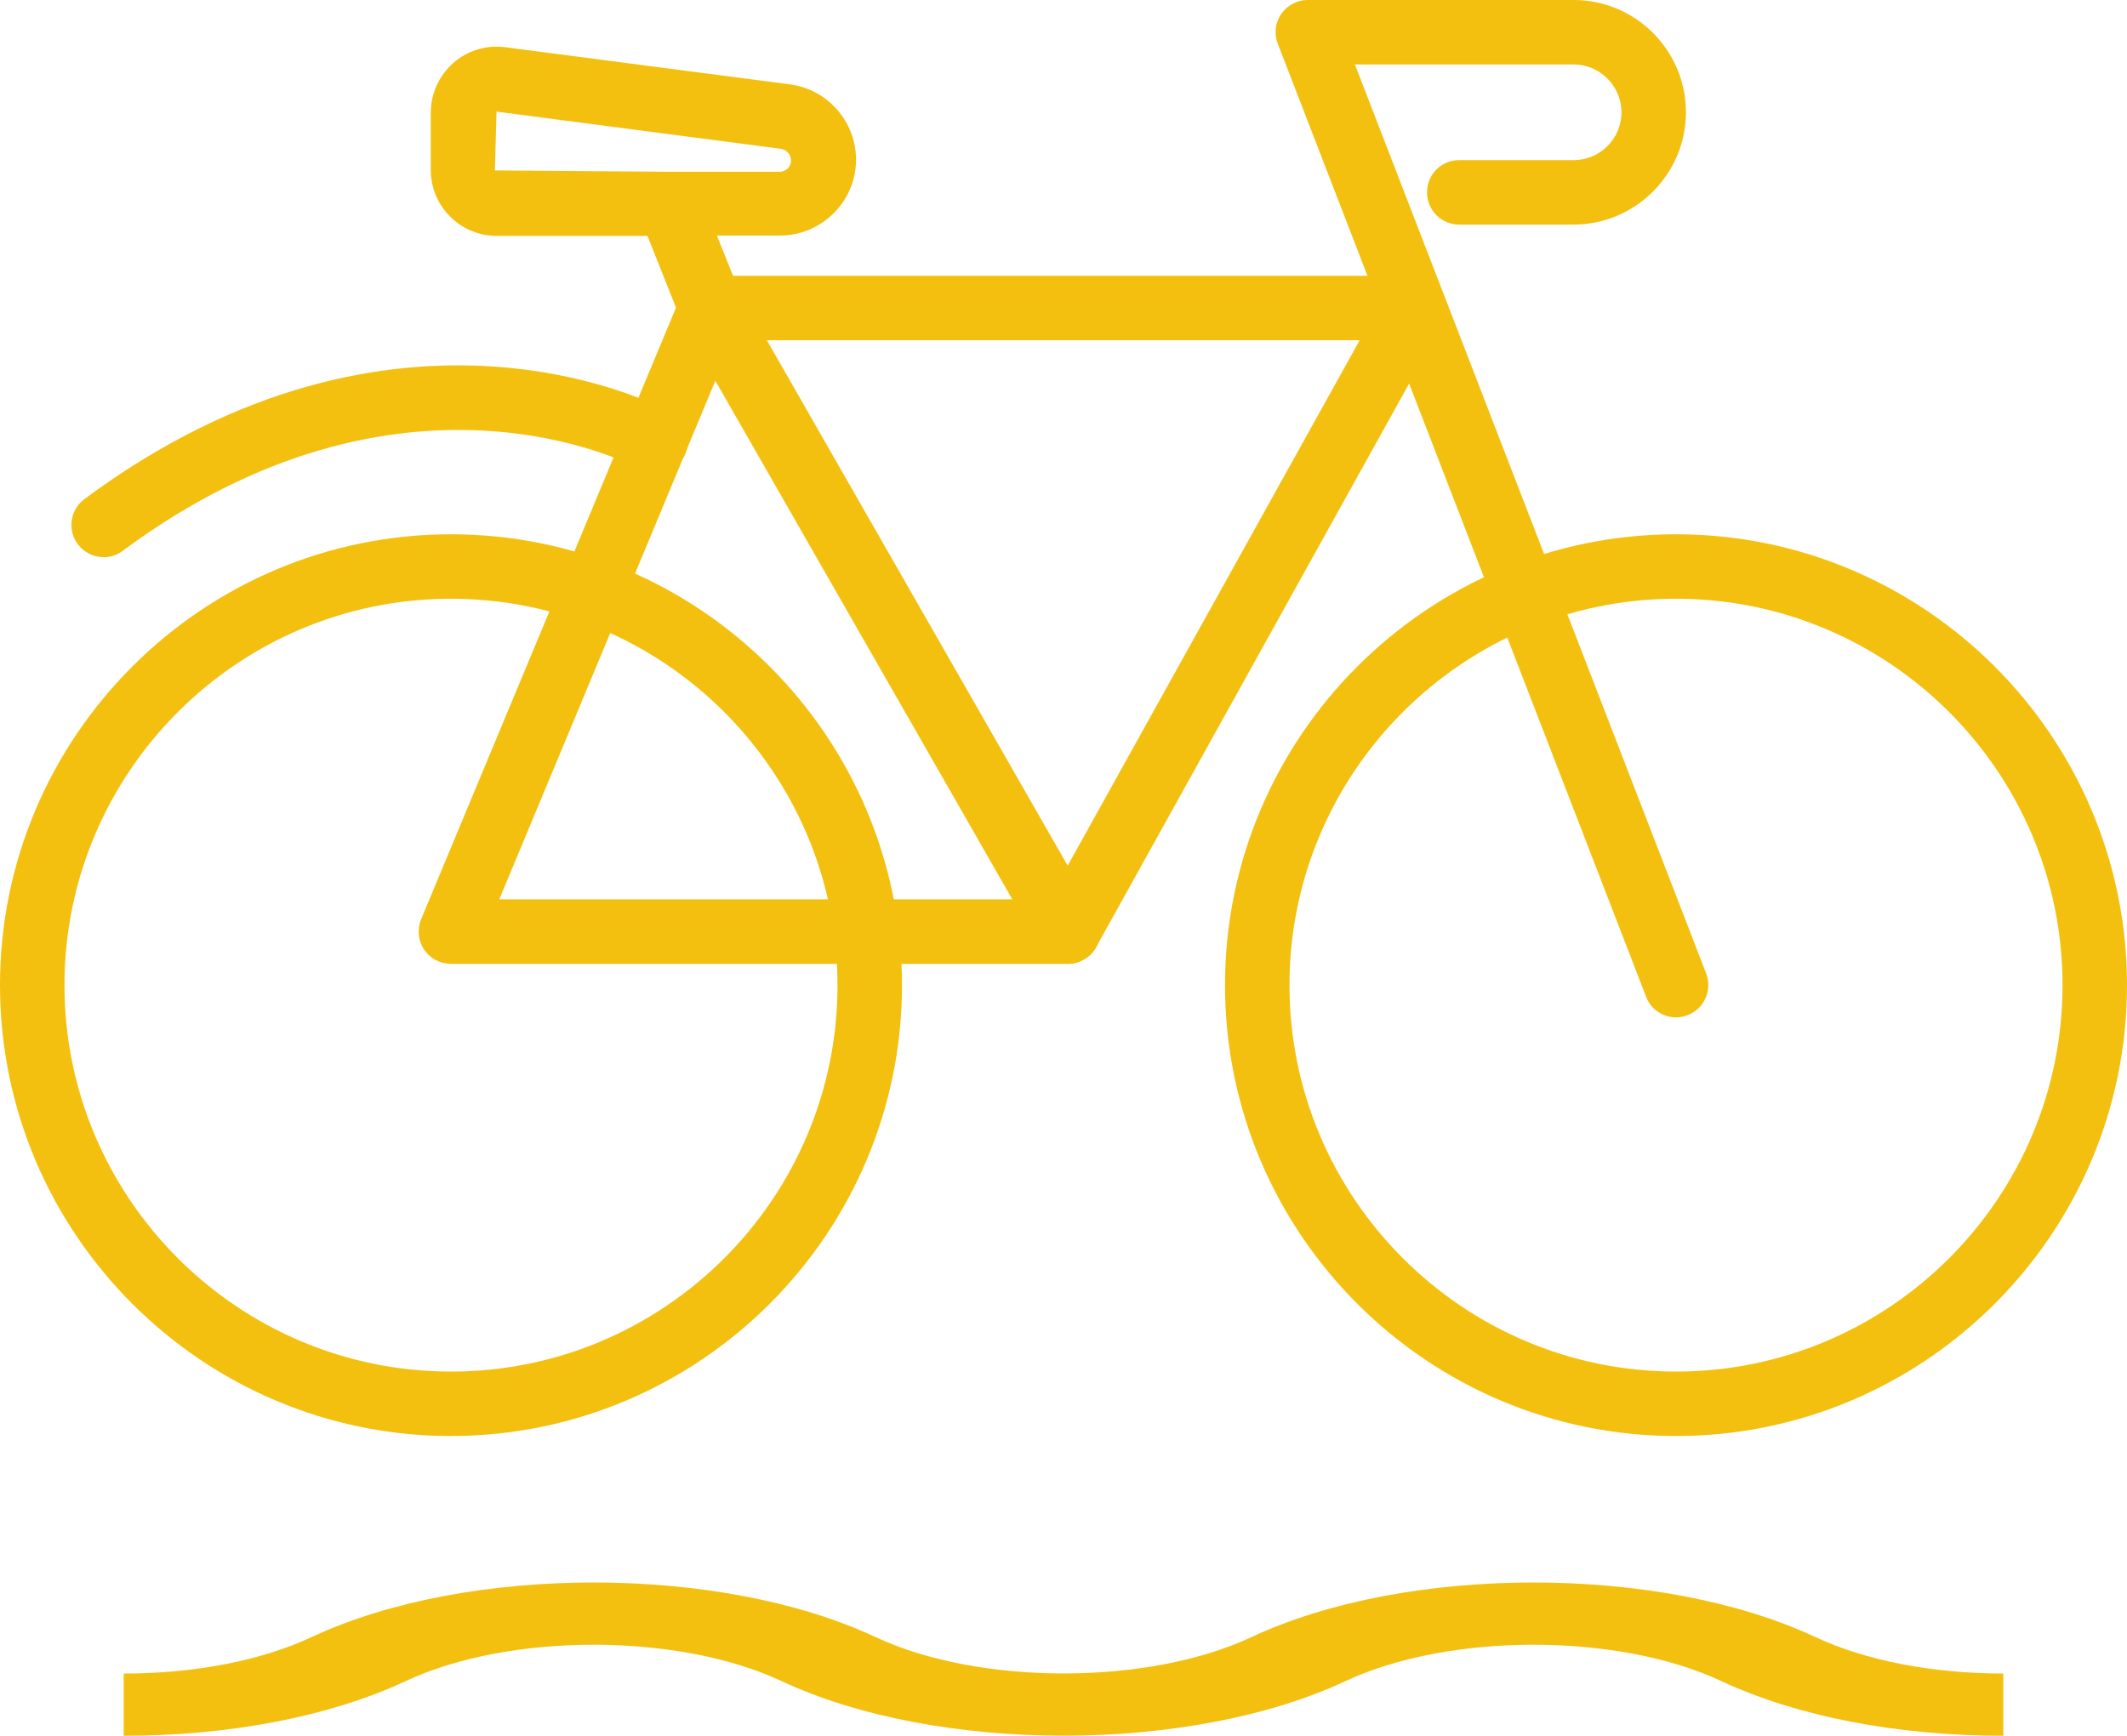
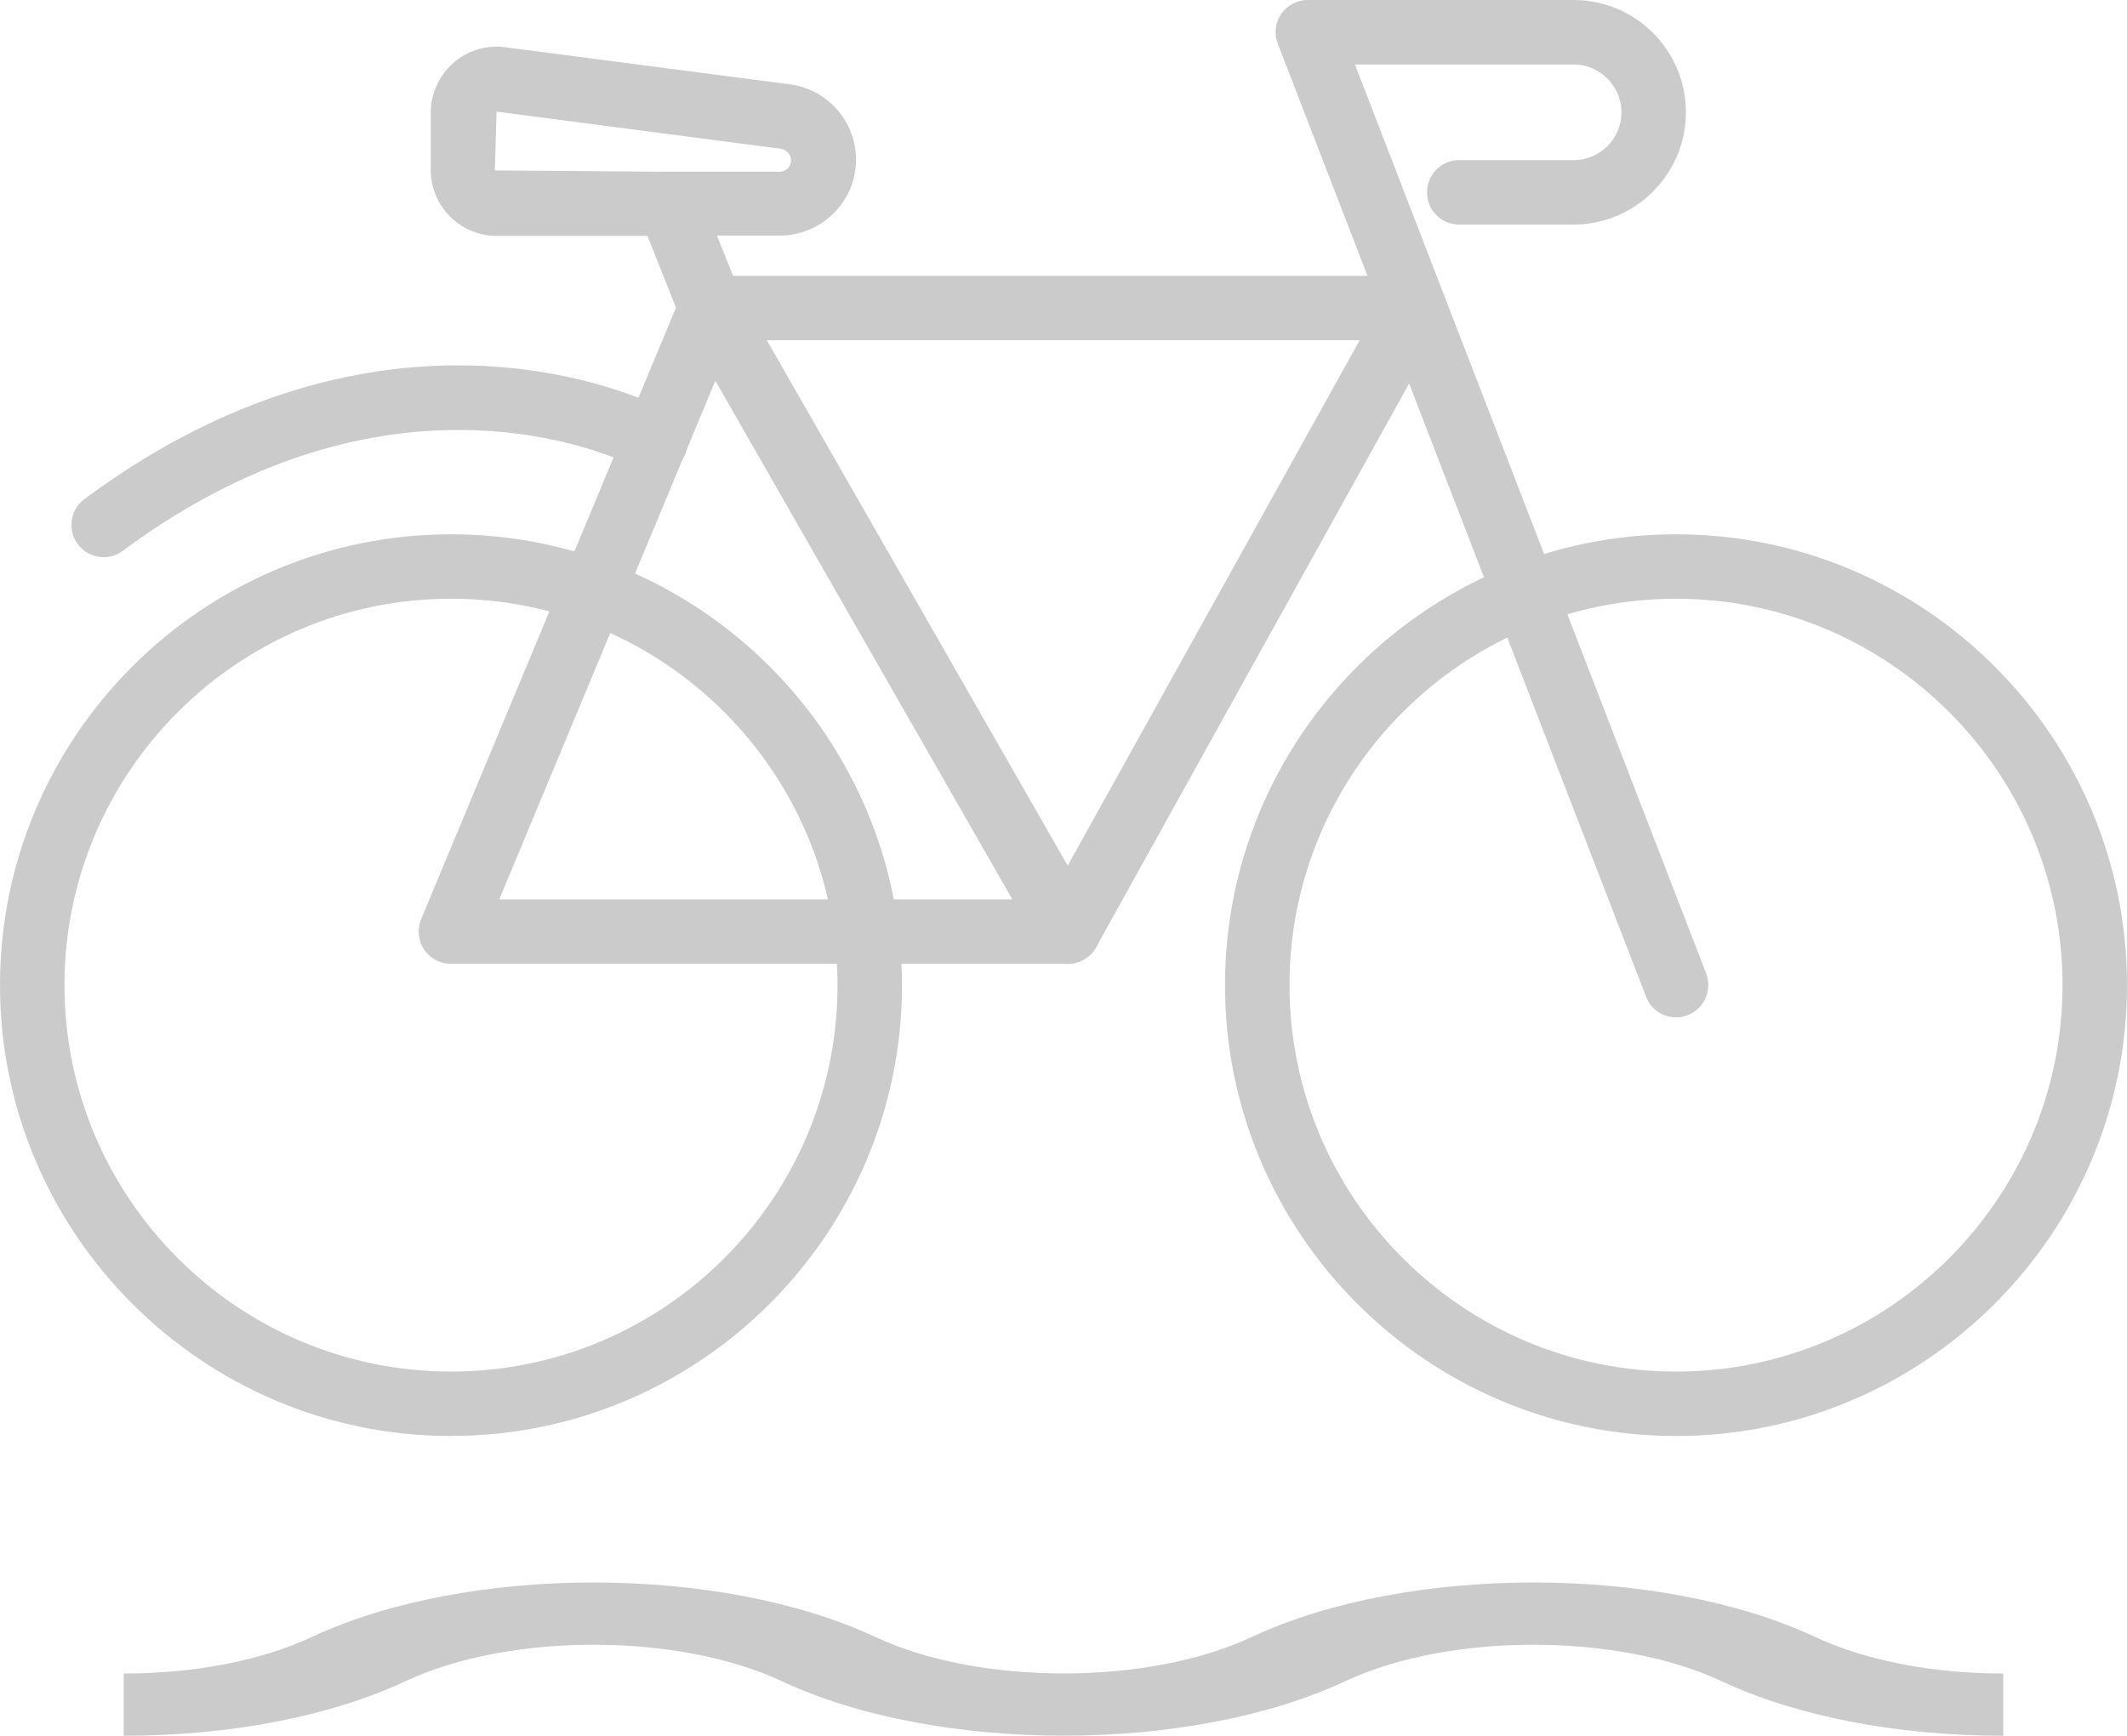
<svg xmlns="http://www.w3.org/2000/svg" id="Layer_2" data-name="Layer 2" viewBox="0 0 508.08 414.74">
  <defs>
    <style>
      .cls-1 {
-         fill: #F3C010;
+         fill: #cbcbcb;
      }
    </style>
  </defs>
  <g class="cls-1" id="Predict_-_Introduction" data-name="Predict - Introduction">
    <g>
      <g>
        <path d="m107.73,343.12C48.35,343.12,0,294.77,0,235.39s48.35-107.73,107.73-107.73,107.73,48.35,107.73,107.73-48.35,107.72-107.73,107.72h0Zm0-200.06c-50.89,0-92.33,41.44-92.33,92.33s41.44,92.33,92.33,92.33c50.89,0,92.33-41.36,92.33-92.33s-41.44-92.33-92.33-92.33h0Z" />
        <path d="m400.35,343.12c-59.38,0-107.73-48.35-107.73-107.73s48.35-107.73,107.73-107.73,107.73,48.35,107.73,107.73-48.35,107.73-107.73,107.73Zm0-200.06c-50.89,0-92.33,41.44-92.33,92.33s41.44,92.33,92.33,92.33,92.33-41.44,92.33-92.33-41.44-92.33-92.33-92.33Z" />
        <path d="m255.08,230.3H107.73c-2.54,0-5-1.27-6.43-3.41-1.43-2.14-1.67-4.84-.72-7.22l62.08-149.01c1.19-2.86,3.97-4.76,7.07-4.76h168.07c2.7,0,5.24,1.43,6.67,3.81,1.35,2.38,1.43,5.24.08,7.62l-82.73,149.01c-1.35,2.46-3.97,3.97-6.75,3.97h0Zm-135.83-15.4h131.31l74.23-133.61h-149.88l-55.65,133.61Z" />
        <path d="m255.08,230.3c-2.7,0-5.24-1.43-6.67-3.89l-85.26-148.93c-.16-.32-.32-.63-.47-.95l-8.02-20.17h-36.04c-8.65,0-15.72-7.07-15.72-15.72v-13.73c0-4.53,1.98-8.81,5.32-11.83,3.41-3.02,7.94-4.37,12.38-3.81l68.11,8.89c9.53,1.27,16.43,9.76,15.72,19.37-.72,9.37-8.65,16.75-18.1,16.75h-15.08l5.56,13.89,85.02,148.53c2.14,3.65.87,8.41-2.86,10.48-1.27.79-2.62,1.11-3.89,1.11h0ZM118.61,26.67l-.4,14.05,41.6.32h26.44c1.43,0,2.62-1.11,2.7-2.54.08-1.43-.95-2.7-2.38-2.94l-67.96-8.89Z" />
        <path d="m400.35,243.09c-3.1,0-6.03-1.91-7.14-4.92L305.24,10.48c-.95-2.38-.63-5,.79-7.14,1.43-2.06,3.81-3.34,6.35-3.34h63.51c14.85,0,26.83,12.07,26.83,26.83s-12.07,26.83-26.83,26.83h-27.31c-4.29,0-7.7-3.41-7.7-7.7s3.41-7.7,7.7-7.7h27.31c6.35,0,11.43-5.16,11.43-11.43s-5.16-11.43-11.43-11.43h-52.24l83.91,217.21c1.51,3.97-.47,8.41-4.37,9.92-1.03.41-1.91.56-2.86.56h0Z" />
        <path d="m24.77,133.13c-2.38,0-4.69-1.11-6.19-3.1-2.54-3.41-1.83-8.26,1.59-10.79,74.78-55.49,137.58-22.15,140.19-20.64,3.73,2.06,5.08,6.75,3.02,10.48-2.06,3.73-6.67,5.08-10.48,3.02-2.46-1.35-57.16-29.77-123.61,19.53-1.35,1.03-2.93,1.51-4.52,1.51h0Z" />
      </g>
      <path d="m433.65,391.16c-37.14-17.39-97.57-17.39-134.7,0-24.76,11.59-65.05,11.59-89.81,0-37.14-17.39-97.56-17.39-134.7,0-11.99,5.61-27.93,8.71-44.87,8.71h-.02v14.87s.02,0,.02,0c25.43,0,49.34-4.64,67.32-13.06h0c24.76-11.59,65.04-11.59,89.81,0,18.57,8.69,42.96,13.04,67.35,13.04s48.78-4.34,67.34-13.04c24.77-11.59,65.05-11.59,89.8,0,17.99,8.42,41.91,13.06,67.34,13.06v-14.87c-16.95,0-32.89-3.1-44.88-8.71h0Z" />
    </g>
  </g>
</svg>
